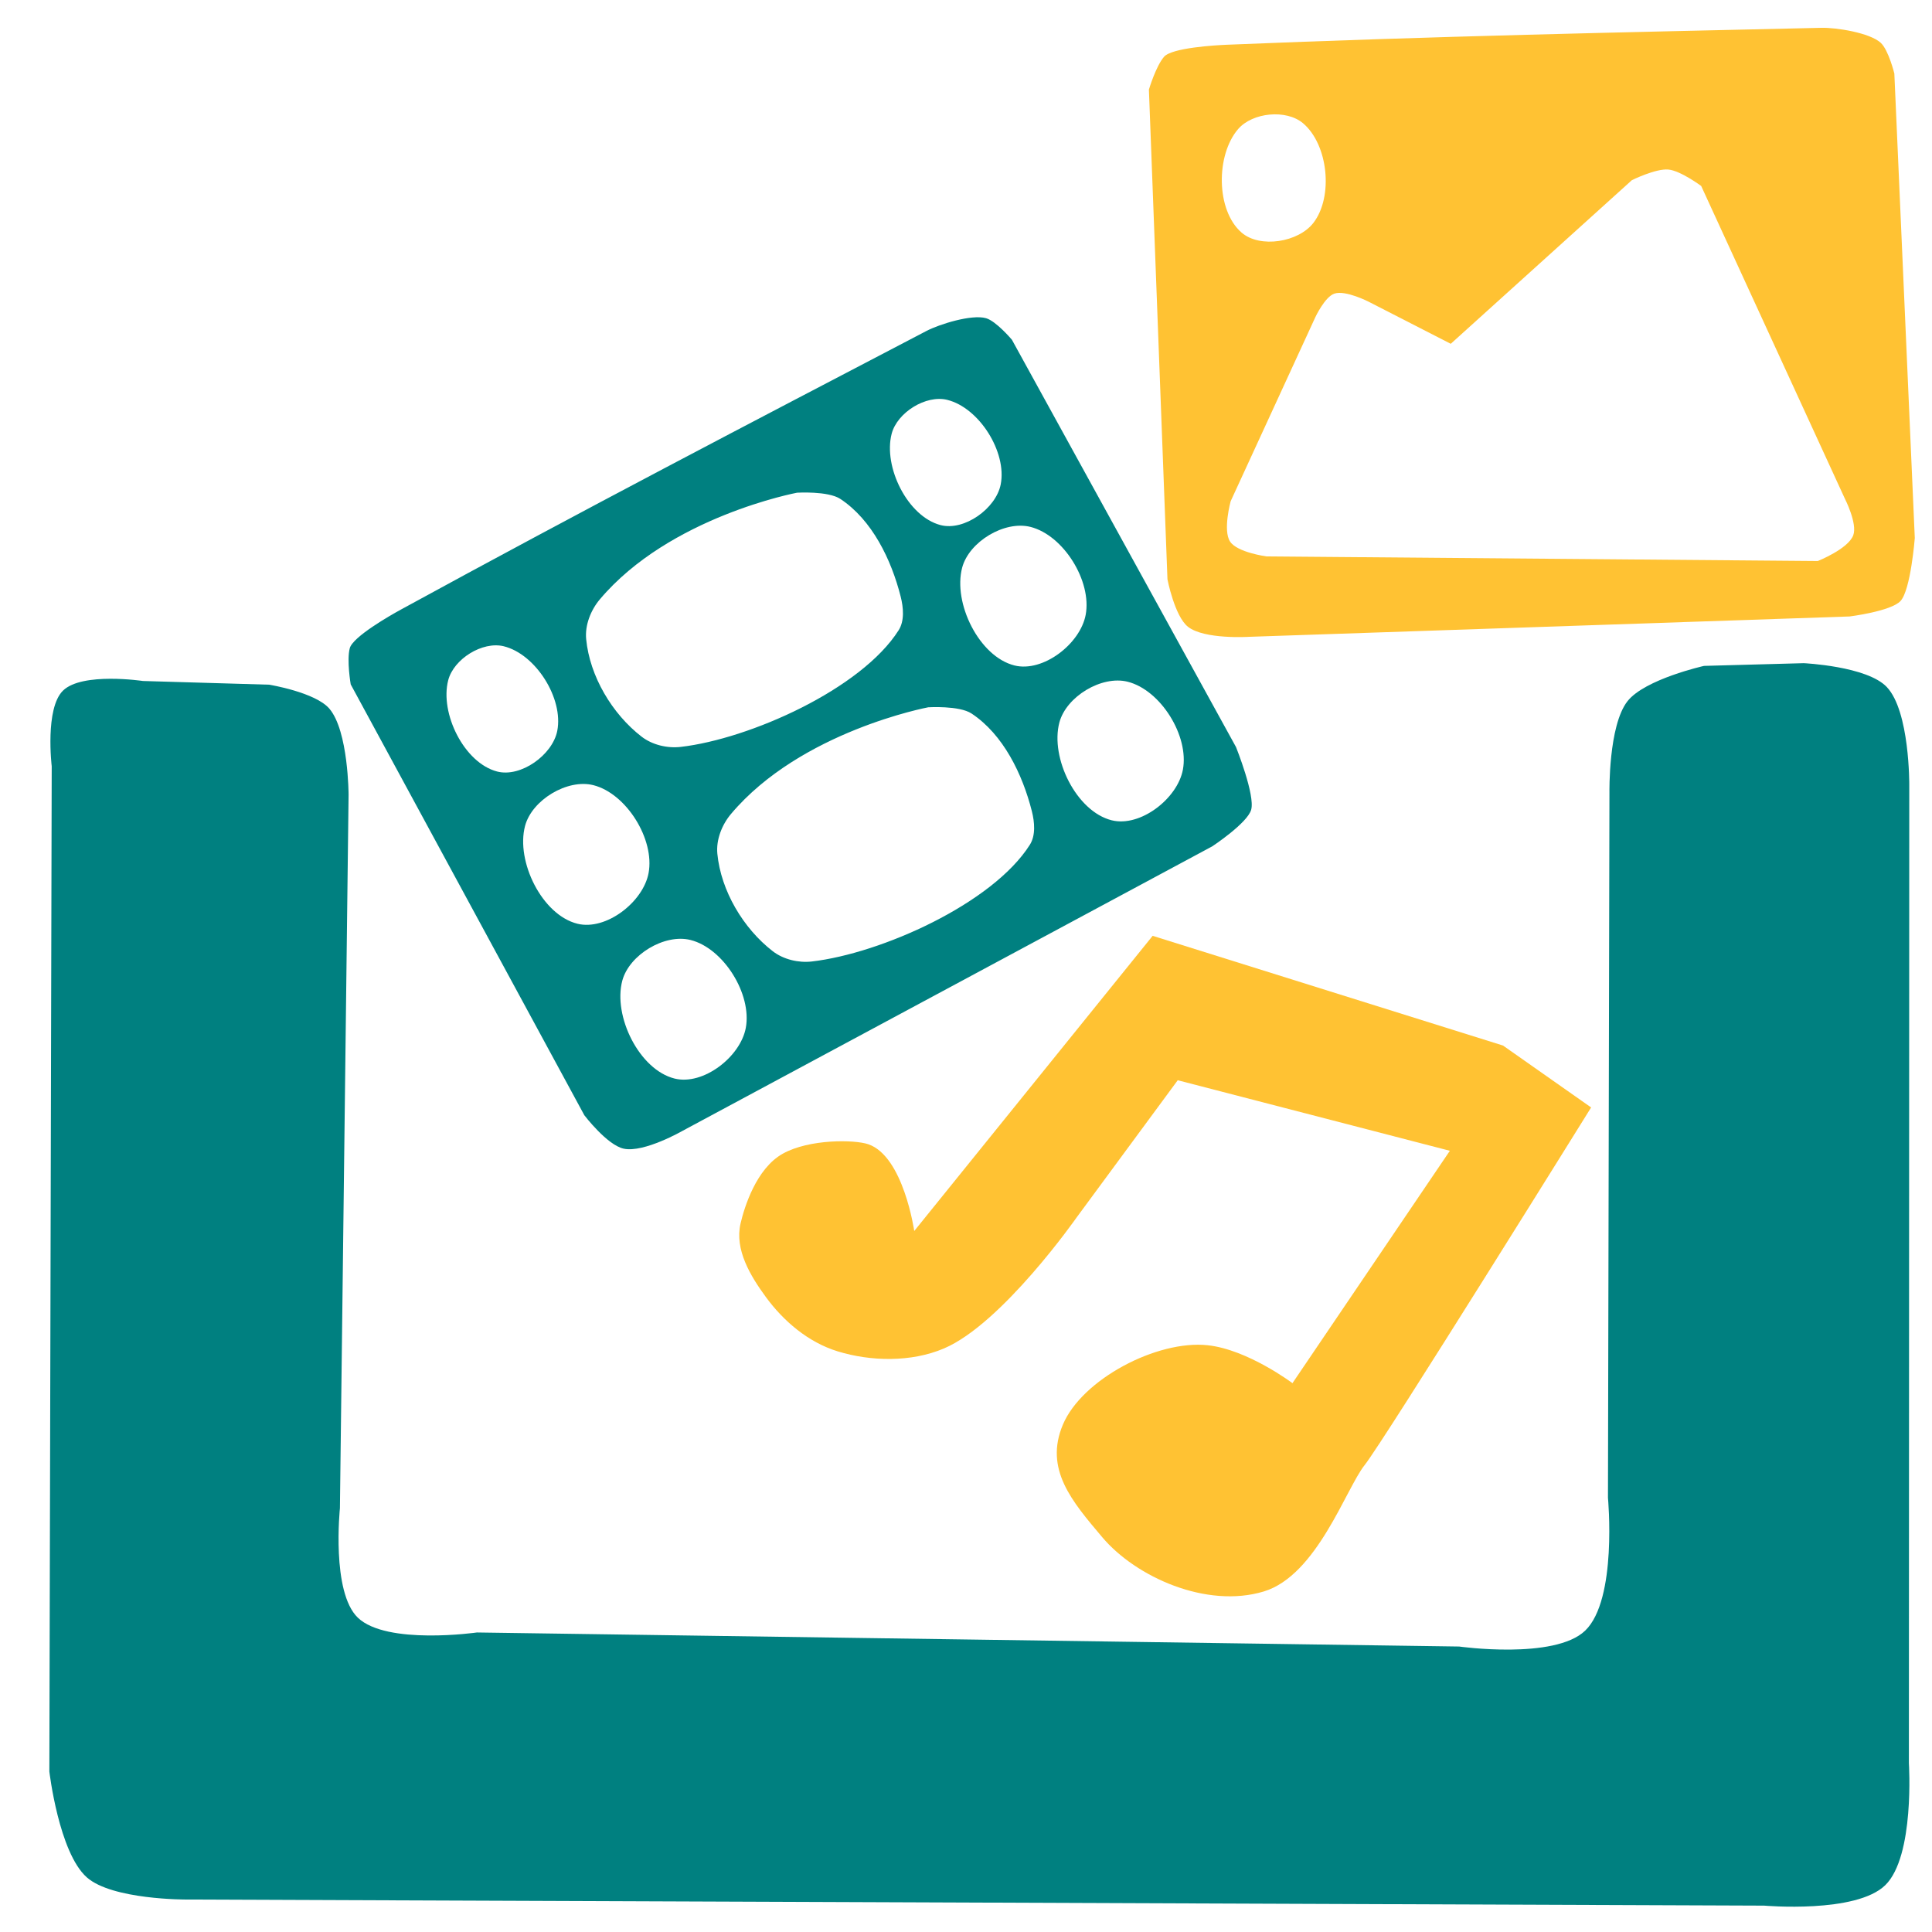
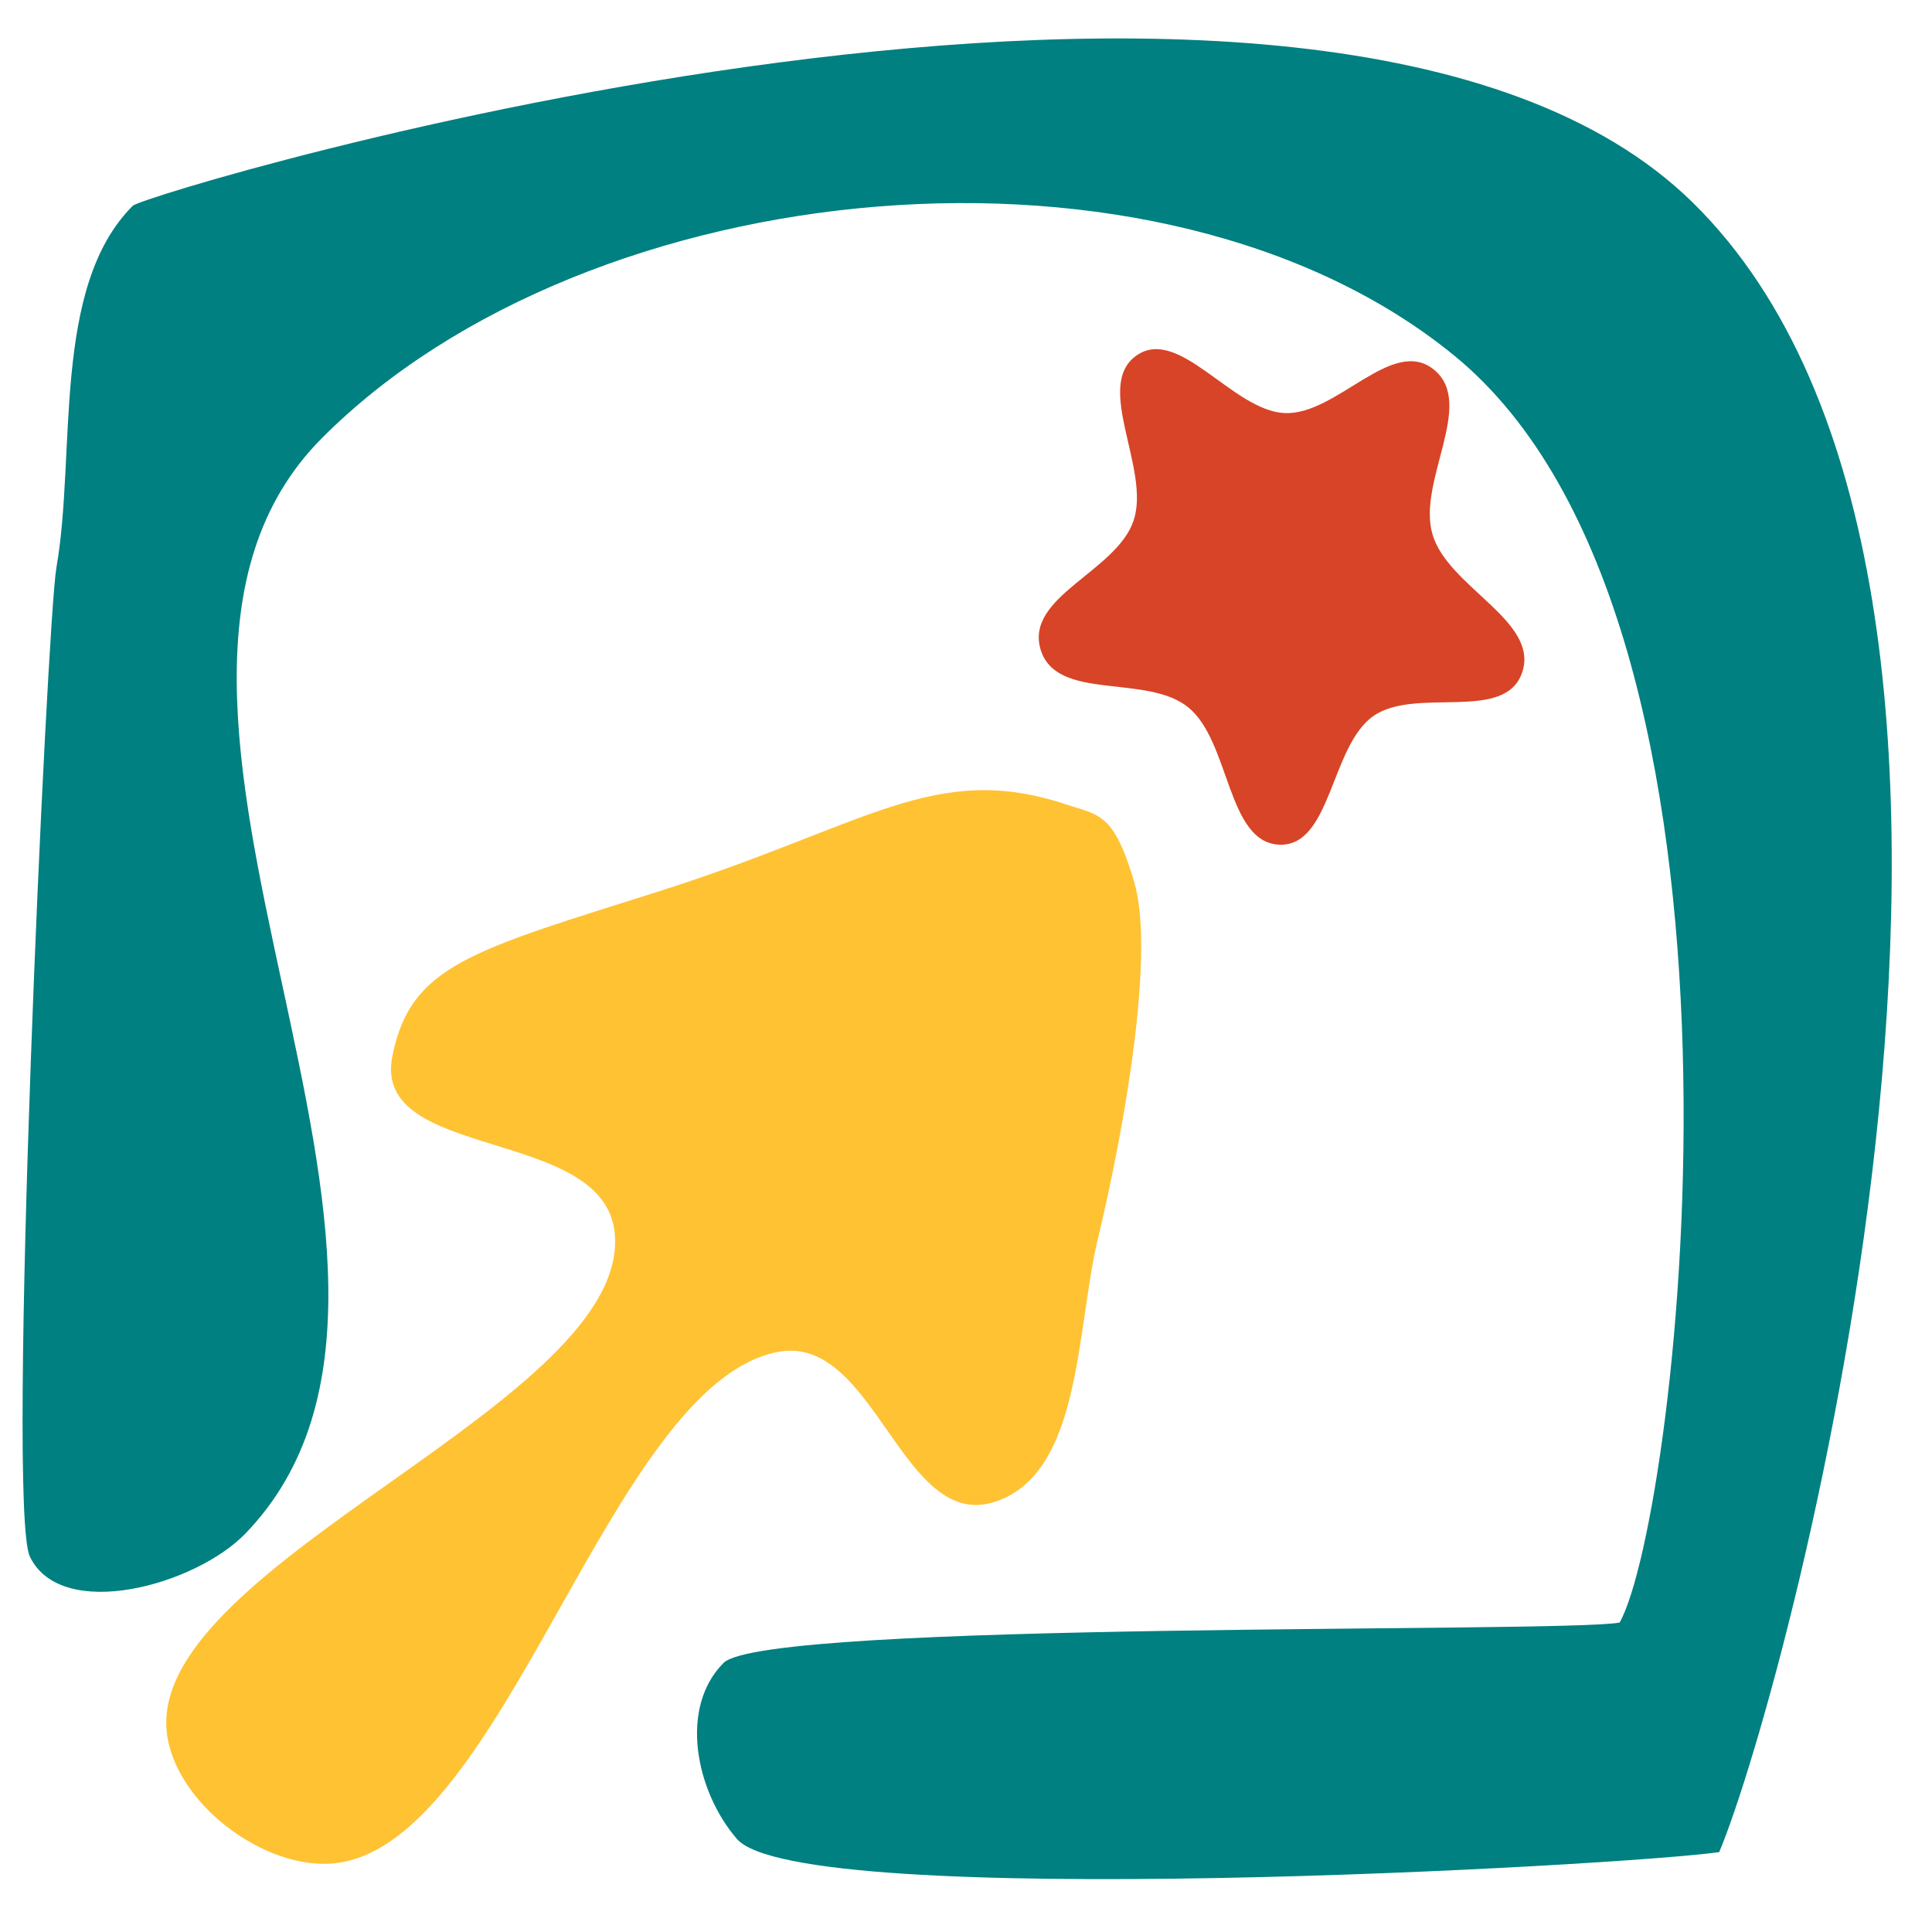
<svg xmlns="http://www.w3.org/2000/svg" width="300mm" height="300mm" viewBox="0 0 300 300" version="1.1" id="svg1">
  <defs id="defs1" />
  <g id="layer1">
-     <path style="fill:#008080;stroke-width:0.53;fill-opacity:1" d="m 292.981,106.68 c -3.077,-3.247 -12.9,-3.702 -12.9,-3.702 l -15.477,0.421 c 0,0 -9.186,2.053 -11.885,5.48 -2.981,3.786 -2.806,14.181 -2.806,14.181 l -0.229,109.523 c 0,0 1.494,15.811 -3.551,20.632 -4.75,4.539 -19.556,2.457 -19.556,2.457 l -152.519,-2.182 c 0,0 -14.02,2.007 -18.497,-2.302 -4.135,-3.979 -2.778,-16.99 -2.778,-16.99 l 1.345,-110.786 c 0,0 -0.021,-9.889 -2.979,-13.365 -2.173,-2.553 -9.34,-3.728 -9.34,-3.728 l -19.616,-0.575 c 0,0 -9.413,-1.414 -12.401,1.486 -2.841,2.758 -1.762,11.747 -1.762,11.747 L 7.664,275.079 c 0,0 1.468,12.584 5.819,16.439 3.944,3.494 15.428,3.44 15.428,3.44 l 245.039,0.947 c 0,0 14.248,1.263 18.794,-3.176 4.601,-4.493 3.667,-18.94 3.667,-18.94 l 0.059,-151.904 c 0,0 0.087,-11.43 -3.489,-15.204 z" id="path1" />
-     <path style="fill:#ffc233;stroke-width:0.166" d="m 141.962,191.15 c 0,0 -1.654,-11.574 -7.122,-13.468 -2.105,-0.73 -9.149,-0.847 -13.287,1.46 -4.139,2.307 -5.98,8.346 -6.562,10.848 -0.945,4.064 1.549,8.163 3.949,11.436 2.695,3.675 6.526,7.002 11.153,8.417 5.09,1.557 11.36,1.727 16.495,-0.46 9.043,-3.851 20.579,-20.322 20.579,-20.322 l 15.71,-21.321 42.257,10.953 -24.442,36.085 c 0,0 -6.936,-5.224 -13.169,-5.891 -7.861,-0.842 -19.502,5.287 -22.475,12.322 -2.933,6.939 1.444,11.959 6.1,17.479 5.238,6.212 16.21,11.117 25.086,8.436 8.264,-2.496 12.767,-15.996 15.679,-19.644 2.912,-3.648 35.156,-55.516 35.156,-55.516 l -13.685,-9.614 -54.401,-17.036 z" id="path4" />
-     <path id="path5" style="fill:#008080;stroke-width:0.191;fill-opacity:1" d="m 153.112,49.412 c -2.226,-0.64 -7.24,0.928 -9.269,1.988 -27.994,14.629 -53.237,27.76 -81.608,43.263 -1.599,0.874 -7.447,4.206 -7.922,5.99 -0.499,1.875 0.147,5.621 0.147,5.621 l 36.275,66.898 c 0,0 3.53,4.643 6.118,5.194 3.15,0.671 9.161,-2.785 9.161,-2.785 l 82.236,-44.169 c 0,0 5.423,-3.579 6.028,-5.668 0.651,-2.249 -2.348,-9.736 -2.348,-9.736 l -34.8,-63.25 c 0,0 -2.435,-2.892 -4.017,-3.347 z M 78.225,100.353 c 4.966,1.222 9.301,8.109 8.305,13.143 -0.74,3.738 -5.671,7.266 -9.344,6.303 -5.118,-1.341 -8.92,-9.049 -7.587,-14.179 0.858,-3.303 5.32,-6.082 8.627,-5.268 z m 13.91,21.566 c 5.141,1.3 9.552,8.417 8.576,13.65 -0.841,4.509 -6.617,8.971 -11.051,7.868 -5.499,-1.368 -9.585,-9.703 -8.129,-15.191 1.069,-4.029 6.571,-7.346 10.604,-6.326 z m 15.096,24.043 c 5.141,1.3 9.552,8.417 8.576,13.649 -0.841,4.508 -6.617,8.971 -11.051,7.868 -5.499,-1.368 -9.585,-9.703 -8.129,-15.191 1.069,-4.029 6.571,-7.346 10.604,-6.326 z m 39.851,-83.873 c 4.966,1.222 9.301,8.109 8.305,13.143 -0.74,3.738 -5.671,7.266 -9.344,6.303 -5.118,-1.341 -8.92,-9.049 -7.587,-14.179 0.858,-3.303 5.32,-6.082 8.627,-5.268 z m 12.926,19.727 c 5.141,1.3 9.552,8.417 8.576,13.65 -0.841,4.509 -6.617,8.971 -11.051,7.868 -5.499,-1.368 -9.585,-9.703 -8.129,-15.191 1.069,-4.029 6.571,-7.346 10.604,-6.326 z m 15.096,24.043 c 5.141,1.3 9.552,8.417 8.576,13.649 -0.841,4.508 -6.617,8.971 -11.051,7.868 -5.499,-1.368 -9.585,-9.703 -8.129,-15.191 1.069,-4.029 6.571,-7.346 10.604,-6.326 z M 123.772,76.507 c 0,0 4.81,-0.294 6.716,0.965 4.931,3.257 7.912,9.414 9.369,15.167 0.43,1.697 0.611,3.76 -0.31,5.214 -5.79,9.147 -23.123,16.883 -33.849,18.126 -2.063,0.239 -4.403,-0.302 -6.074,-1.594 -4.574,-3.536 -8.049,-9.384 -8.604,-15.141 -0.211,-2.184 0.726,-4.519 2.116,-6.168 C 103.98,80.205 123.772,76.507 123.772,76.507 Z m 20.369,33.32 c 0,0 4.81,-0.294 6.716,0.965 4.931,3.257 7.912,9.414 9.369,15.167 0.43,1.697 0.611,3.76 -0.31,5.214 -5.79,9.147 -23.123,16.883 -33.849,18.126 -2.063,0.239 -4.403,-0.302 -6.074,-1.594 -4.574,-3.536 -8.049,-9.384 -8.604,-15.141 -0.211,-2.184 0.726,-4.519 2.116,-6.168 10.843,-12.871 30.635,-16.569 30.635,-16.569 z" />
-     <path id="path5-2" style="fill:#ffc233;stroke-width:0.191" d="m 292.036,6.643 c -1.712,-1.56 -6.902,-2.376 -9.19,-2.324 -31.578,0.712 -60.026,1.301 -92.329,2.629 -1.821,0.075 -8.54,0.471 -9.756,1.86 -1.278,1.46 -2.359,5.104 -2.359,5.104 l 2.881,76.045 c 0,0 1.107,5.726 3.183,7.367 2.527,1.997 9.446,1.562 9.446,1.562 l 93.293,-3.162 c 0,0 6.447,-0.806 7.915,-2.411 1.58,-1.727 2.208,-9.768 2.208,-9.768 l -3.175,-72.121 c 0,0 -0.902,-3.672 -2.118,-4.78 z M 202.331,19.134 c 3.91,3.295 4.746,11.39 1.622,15.462 -2.319,3.023 -8.303,4.001 -11.17,1.511 -3.994,-3.469 -3.988,-12.064 -0.52,-16.073 2.233,-2.581 7.464,-3.095 10.068,-0.901 z m 61.827,9.742 22.297,48.525 c 0,0 2.002,3.89 1.315,5.722 -0.796,2.122 -5.503,3.991 -5.503,3.991 l -85.608,-0.716 c 0,0 -4.527,-0.603 -5.65,-2.298 -1.155,-1.743 0.088,-6.271 0.088,-6.271 l 13.151,-28.584 c 0,0 1.468,-3.143 2.947,-3.649 1.734,-0.593 5.348,1.266 5.348,1.266 l 12.729,6.523 28.132,-25.414 c 0,0 3.698,-1.822 5.652,-1.645 1.894,0.171 5.102,2.551 5.102,2.551 z" />
+     <path style="fill:#ffc233;stroke-width:0.245;fill-opacity:1" d="m 25.869,268.693 c -2.307,-26.177 72.326,-51.171 69.574,-77.305 -1.738,-16.505 -37.713,-11.027 -34.529,-27.314 2.786,-14.25 12.401,-16.466 41.541,-25.712 32.167,-10.207 42.674,-20.231 63.077,-13.456 5.089,1.69 7.416,1.238 10.599,12.1 3.183,10.862 -1.325,37.312 -5.65,55.344 -3.399,14.173 -2.526,36.2 -15.772,40.782 -14.681,5.078 -18.777,-26.216 -34.014,-23.191 -26.026,5.166 -42.192,76.255 -68.543,79.366 -11.058,1.305 -25.306,-9.523 -26.284,-20.615 z" id="path1" />
+     <path style="fill:#008080;stroke-width:0.245;fill-opacity:1" d="M 38.137,238.098 C 77.556,197.165 9.88,108.283 49.99,68.028 91.449,26.42 180.195,18.041 225.729,55.144 c 51.292,41.793 34.953,180.381 25.768,196.809 -9.151,1.671 -132.583,-0.323 -139.148,6.267 -6.927,6.954 -4.339,19.872 2.061,27.314 9.776,11.369 137.705,4.184 152.548,2.061 C 277.675,262.083 323.768,91.27 262.835,31.437 205.226,-25.132 22.671,29.897 20.615,31.953 7.949,44.611 11.857,70.49 8.761,88.127 7.291,96.502 0.959,234.04 4.638,241.706 9.529,251.895 30.347,246.188 38.137,238.098 Z" id="path2" />
+     <path id="path4" style="fill:#d84427;stroke-width:0.381;fill-opacity:1" d="m 236.384,104.347 c -2.605,7.979 -16.563,2.179 -23.176,6.873 -6.613,4.694 -6.502,20.324 -14.597,19.94 -8.095,-0.384 -7.586,-15.984 -14.071,-21.299 -6.485,-5.315 -20.574,-0.845 -22.972,-9.061 -2.398,-8.216 11.875,-12.057 14.479,-20.036 2.605,-7.979 -6.214,-20.846 0.399,-25.54 6.613,-4.694 14.925,8.532 23.02,8.916 8.095,0.384 16.734,-12.039 23.219,-6.723 6.485,5.315 -2.651,17.33 -0.252,25.547 2.398,8.216 16.556,13.405 13.951,21.385 z" />
  </g>
</svg>
